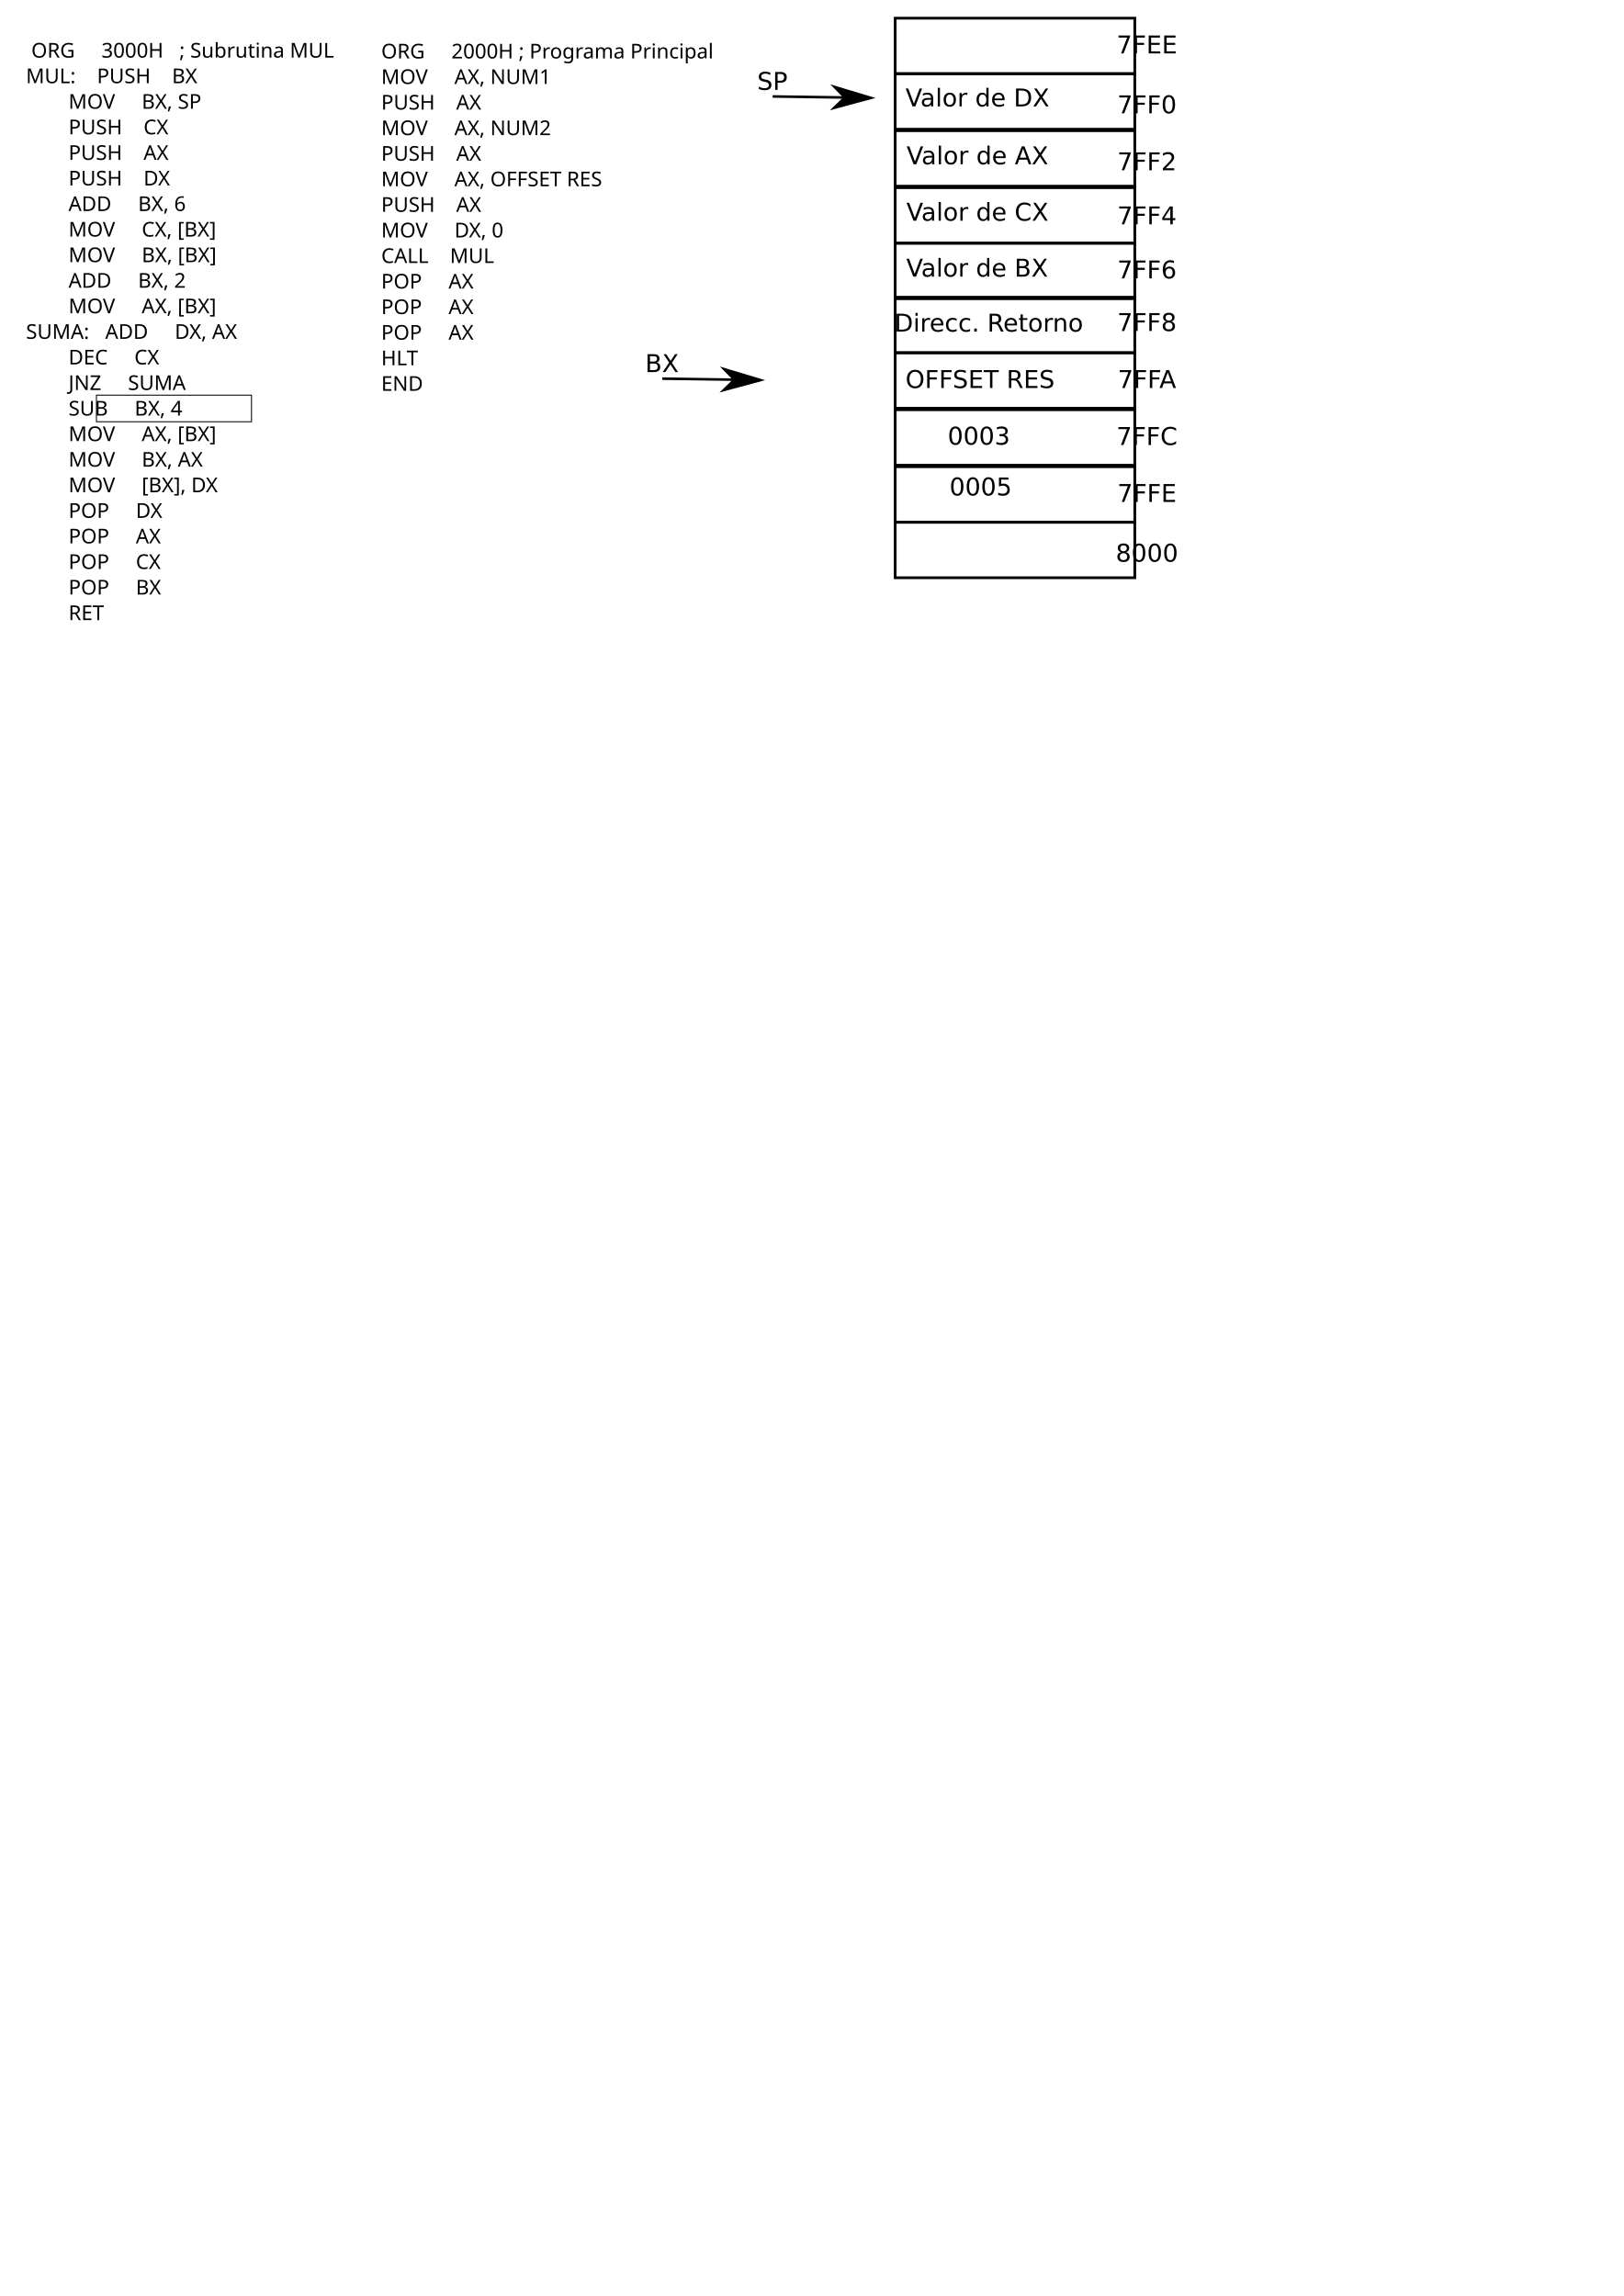
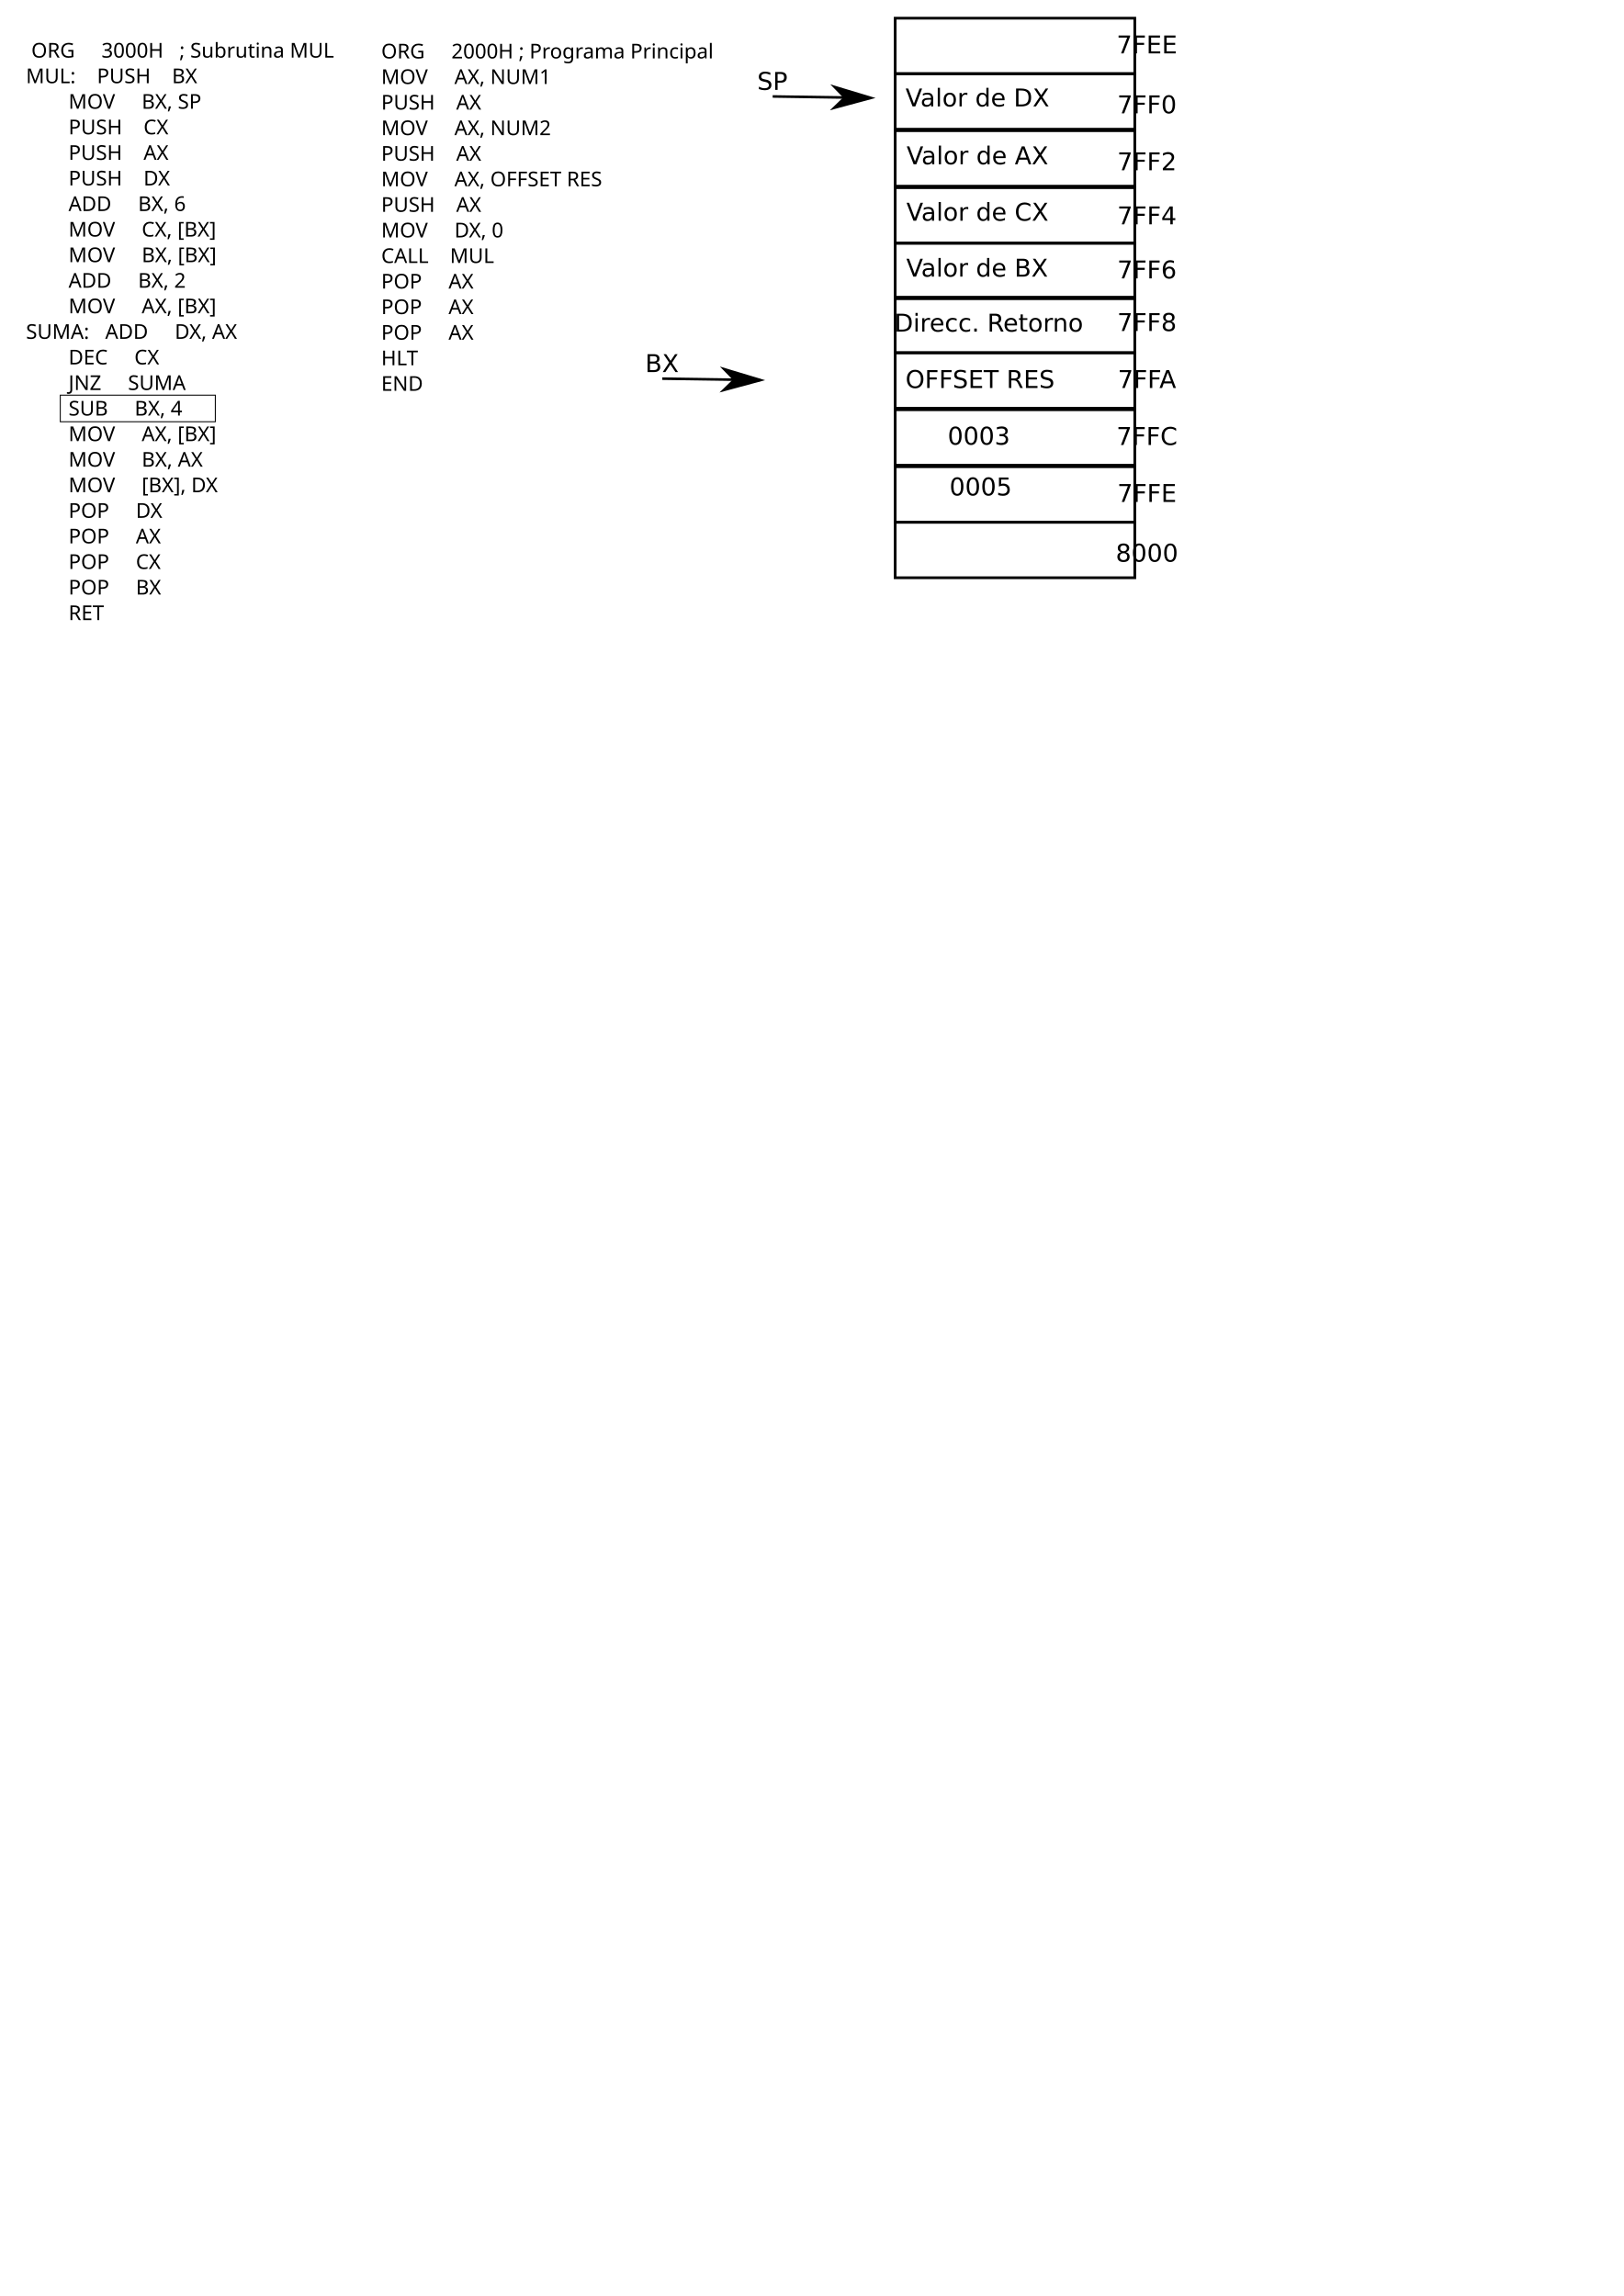
<svg xmlns="http://www.w3.org/2000/svg" xmlns:ns1="http://www.openswatchbook.org/uri/2009/osb" width="210mm" height="297mm" id="svg2" version="1.1">
  <defs id="defs4">
    <linearGradient id="linearGradient4765" ns1:paint="solid">
      <stop style="stop-color:#000000;stop-opacity:1;" offset="0" id="stop4767" />
    </linearGradient>
    <marker orient="auto" refY="0.0" refX="0.0" id="Arrow1Lend" style="overflow:visible;">
      <path id="path3891" d="M 0.0,0.0 L 5.0,-5.0 L -12.5,0.0 L 5.0,5.0 L 0.0,0.0 z " style="fill-rule:evenodd;stroke:#000000;stroke-width:1.0pt;marker-start:none;" transform="scale(0.8) rotate(180) translate(12.5,0)" />
    </marker>
    <marker orient="auto" refY="0.0" refX="0.0" id="Arrow1Lstart" style="overflow:visible">
      <path id="path3888" d="M 0.0,0.0 L 5.0,-5.0 L -12.5,0.0 L 5.0,5.0 L 0.0,0.0 z " style="fill-rule:evenodd;stroke:#000000;stroke-width:1.0pt;marker-start:none" transform="scale(0.8) translate(12.5,0)" />
    </marker>
    <marker orient="auto" refY="0" refX="0" id="Arrow1Lend-6" style="overflow:visible">
      <path id="path3891-5" d="M 0,0 5,-5 -12.5,0 5,5 0,0 z" style="fill-rule:evenodd;stroke:#000000;stroke-width:1pt;marker-start:none" transform="matrix(-0.8,0,0,-0.8,-10,0)" />
    </marker>
  </defs>
  <g id="layer1">
    <text xml:space="preserve" style="font-size:10px;font-style:normal;font-variant:normal;font-weight:normal;font-stretch:normal;text-align:start;line-height:125%;letter-spacing:0px;word-spacing:0px;writing-mode:lr-tb;text-anchor:start;fill:#000000;fill-opacity:1;stroke:none;font-family:AR PL KaitiM Big5;-inkscape-font-specification:AR PL KaitiM Big5" x="12.691" y="28.168" id="text2985">
      <tspan id="tspan3001" x="12.691" y="28.168"> ORG     3000H   ; Subrutina MUL</tspan>
      <tspan id="tspan3003" x="12.691" y="40.668">MUL:    <tspan style="font-size:10px;font-style:normal;font-variant:normal;font-weight:normal;font-stretch:normal;text-align:start;line-height:125%;writing-mode:lr;text-anchor:start;font-family:AR PL KaitiM Big5;-inkscape-font-specification:AR PL KaitiM Big5" id="tspan4755">PUSH    BX</tspan>
      </tspan>
      <tspan id="tspan3005" x="12.691" y="53.168">        MOV     BX, SP</tspan>
      <tspan id="tspan3007" x="12.691" y="65.668">        PUSH    CX</tspan>
      <tspan id="tspan3009" x="12.691" y="78.168">        PUSH    AX</tspan>
      <tspan id="tspan3011" x="12.691" y="90.668">        PUSH    DX</tspan>
      <tspan id="tspan3013" x="12.691" y="103.168">        ADD     BX, 6</tspan>
      <tspan id="tspan3015" x="12.691" y="115.668">        MOV     CX, [BX]</tspan>
      <tspan id="tspan3017" x="12.691" y="128.168">        MOV     BX, [BX]</tspan>
      <tspan id="tspan3019" x="12.691" y="140.668">        ADD     BX, 2</tspan>
      <tspan id="tspan3021" x="12.691" y="153.168">        MOV     AX, [BX]</tspan>
      <tspan id="tspan3023" x="12.691" y="165.668">SUMA:   ADD     DX, AX</tspan>
      <tspan id="tspan3025" x="12.691" y="178.168">        DEC     CX</tspan>
      <tspan id="tspan3027" x="12.691" y="190.668">        JNZ     SUMA</tspan>
      <tspan id="tspan3029" x="12.691" y="203.168">        SUB     BX, 4</tspan>
      <tspan id="tspan3031" x="12.691" y="215.668">        MOV     AX, [BX]</tspan>
      <tspan id="tspan3033" x="12.691" y="228.168">        MOV     BX, AX</tspan>
      <tspan id="tspan3035" x="12.691" y="240.668">        MOV     [BX], DX</tspan>
      <tspan id="tspan3037" x="12.691" y="253.168">        POP     DX</tspan>
      <tspan id="tspan3039" x="12.691" y="265.668">        POP     AX</tspan>
      <tspan id="tspan3041" x="12.691" y="278.168">        POP     CX</tspan>
      <tspan id="tspan3043" x="12.691" y="290.668">        POP     BX</tspan>
      <tspan id="tspan3075" x="12.691" y="303.168">        RET</tspan>
    </text>
    <text xml:space="preserve" style="font-size:10px;font-style:normal;font-variant:normal;font-weight:normal;font-stretch:normal;text-align:start;line-height:125%;letter-spacing:0px;word-spacing:0px;writing-mode:lr-tb;text-anchor:start;fill:#000000;fill-opacity:1;stroke:none;font-family:AR PL KaitiM Big5;-inkscape-font-specification:AR PL KaitiM Big5" x="183.742" y="28.57" id="text2985-9">
      <tspan y="28.57" x="183.742" id="tspan3049-9"> ORG     2000H ; Programa Principal</tspan>
      <tspan y="41.07" x="183.742" id="tspan3051-1"> MOV     AX, NUM1</tspan>
      <tspan y="53.57" x="183.742" id="tspan3053-0"> PUSH    AX</tspan>
      <tspan y="66.07" x="183.742" id="tspan3055-3"> MOV     AX, NUM2</tspan>
      <tspan y="78.57" x="183.742" id="tspan3057-5"> PUSH    AX</tspan>
      <tspan y="91.07" x="183.742" id="tspan3059-9"> MOV     AX, OFFSET RES</tspan>
      <tspan y="103.57" x="183.742" id="tspan3061-4"> PUSH    AX</tspan>
      <tspan y="116.07" x="183.742" id="tspan3063-8"> MOV     DX, 0</tspan>
      <tspan y="128.57" x="183.742" id="tspan3065-4"> CALL    MUL</tspan>
      <tspan y="141.07" x="183.742" id="tspan3067-6"> POP     AX</tspan>
      <tspan y="153.57" x="183.742" id="tspan3069-9"> POP     AX</tspan>
      <tspan y="166.07" x="183.742" id="tspan3071-2"> POP     AX</tspan>
      <tspan y="178.57" x="183.742" id="tspan3073-9"> HLT</tspan>
      <tspan y="191.07" x="183.742" id="tspan3075-0"> END</tspan>
    </text>
    <g id="g3079" transform="translate(-42.4264,-331.3301)">
      <g style="fill:none" id="g4008">
        <g style="fill:none" id="g3986" transform="translate(0.7142944,0)">
          <rect style="fill:none;stroke:#000000;stroke-width:1pt;stroke-linecap:butt;stroke-linejoin:miter;stroke-opacity:1" id="rect3872" width="117.143" height="27.143" x="479.286" y="476.648" />
          <rect y="503.791" x="479.286" height="27.143" width="117.143" id="rect3876-0" style="fill:none;stroke:#000000;stroke-width:1pt;stroke-linecap:butt;stroke-linejoin:miter;stroke-opacity:1" />
          <rect y="559.505" x="479.286" height="27.143" width="117.143" id="rect3876-7" style="fill:none;stroke:#000000;stroke-width:1pt;stroke-linecap:butt;stroke-linejoin:miter;stroke-opacity:1" />
          <rect y="531.648" x="479.286" height="27.143" width="117.143" id="rect3876-9" style="fill:none;stroke:#000000;stroke-width:1pt;stroke-linecap:butt;stroke-linejoin:miter;stroke-opacity:1" />
          <rect style="fill:none;stroke:#000000;stroke-width:1pt;stroke-linecap:butt;stroke-linejoin:miter;stroke-opacity:1" id="rect3872-4" width="117.143" height="27.143" x="479.286" y="586.648" />
        </g>
        <rect y="340.219" x="480" height="27.143" width="117.143" id="rect3872-2" style="fill:none;stroke:#000000;stroke-width:1pt;stroke-linecap:butt;stroke-linejoin:miter;stroke-opacity:1" />
        <rect style="fill:none;stroke:#000000;stroke-width:1pt;stroke-linecap:butt;stroke-linejoin:miter;stroke-opacity:1" id="rect3876-0-0" width="117.143" height="27.143" x="480" y="367.362" />
        <rect style="fill:none;stroke:#000000;stroke-width:1pt;stroke-linecap:butt;stroke-linejoin:miter;stroke-opacity:1" id="rect3876-7-6" width="117.143" height="27.143" x="480" y="423.077" />
        <rect style="fill:none;stroke:#000000;stroke-width:1pt;stroke-linecap:butt;stroke-linejoin:miter;stroke-opacity:1" id="rect3876-9-5" width="117.143" height="27.143" x="480" y="395.219" />
        <rect y="450.219" x="480" height="27.143" width="117.143" id="rect3872-4-9" style="fill:none;stroke:#000000;stroke-width:1pt;stroke-linecap:butt;stroke-linejoin:miter;stroke-opacity:1" />
      </g>
      <text id="text4789" y="605.934" x="616.423" style="font-size:12px;font-style:normal;font-variant:normal;font-weight:normal;font-stretch:normal;line-height:125%;letter-spacing:0px;word-spacing:0px;writing-mode:lr-tb;text-anchor:middle;fill:#000000;fill-opacity:1;stroke:none;font-family:Bitstream Vera Sans" xml:space="preserve">
        <tspan y="605.934" x="616.423" id="tspan4791">8000</tspan>
      </text>
      <text id="text4789-5" y="414.587" x="616.423" style="font-size:12px;font-style:normal;font-variant:normal;font-weight:normal;font-stretch:normal;line-height:125%;letter-spacing:0px;word-spacing:0px;writing-mode:lr-tb;text-anchor:middle;fill:#000000;fill-opacity:1;stroke:none;font-family:Bitstream Vera Sans" xml:space="preserve">
        <tspan y="414.587" x="616.423" id="tspan4791-5">7FF2</tspan>
      </text>
      <text id="text4789-4" y="441.016" x="616.423" style="font-size:12px;font-style:normal;font-variant:normal;font-weight:normal;font-stretch:normal;line-height:125%;letter-spacing:0px;word-spacing:0px;writing-mode:lr-tb;text-anchor:middle;fill:#000000;fill-opacity:1;stroke:none;font-family:Bitstream Vera Sans" xml:space="preserve">
        <tspan y="441.016" x="616.423" id="tspan4791-7">7FF4</tspan>
      </text>
      <text id="text4789-6" y="467.445" x="616.423" style="font-size:12px;font-style:normal;font-variant:normal;font-weight:normal;font-stretch:normal;line-height:125%;letter-spacing:0px;word-spacing:0px;writing-mode:lr-tb;text-anchor:middle;fill:#000000;fill-opacity:1;stroke:none;font-family:Bitstream Vera Sans" xml:space="preserve">
        <tspan y="467.445" x="616.423" id="tspan4791-56">7FF6</tspan>
      </text>
      <text id="text4789-9" y="493.159" x="616.423" style="font-size:12px;font-style:normal;font-variant:normal;font-weight:normal;font-stretch:normal;line-height:125%;letter-spacing:0px;word-spacing:0px;writing-mode:lr-tb;text-anchor:middle;fill:#000000;fill-opacity:1;stroke:none;font-family:Bitstream Vera Sans" xml:space="preserve">
        <tspan y="493.159" x="616.423" id="tspan4791-3">7FF8</tspan>
      </text>
      <text id="text4789-7" y="521.016" x="616.423" style="font-size:12px;font-style:normal;font-variant:normal;font-weight:normal;font-stretch:normal;line-height:125%;letter-spacing:0px;word-spacing:0px;writing-mode:lr-tb;text-anchor:middle;fill:#000000;fill-opacity:1;stroke:none;font-family:Bitstream Vera Sans" xml:space="preserve">
        <tspan y="521.016" x="616.423" id="tspan4791-4">7FFA</tspan>
      </text>
      <text id="text4789-52" y="548.873" x="616.423" style="font-size:12px;font-style:normal;font-variant:normal;font-weight:normal;font-stretch:normal;line-height:125%;letter-spacing:0px;word-spacing:0px;writing-mode:lr-tb;text-anchor:middle;fill:#000000;fill-opacity:1;stroke:none;font-family:Bitstream Vera Sans" xml:space="preserve">
        <tspan y="548.873" x="616.423" id="tspan4791-54">7FFC</tspan>
      </text>
      <text id="text4789-74" y="576.73" x="616.423" style="font-size:12px;font-style:normal;font-variant:normal;font-weight:normal;font-stretch:normal;line-height:125%;letter-spacing:0px;word-spacing:0px;writing-mode:lr-tb;text-anchor:middle;fill:#000000;fill-opacity:1;stroke:none;font-family:Bitstream Vera Sans" xml:space="preserve">
        <tspan y="576.73" x="616.423" id="tspan4791-43">7FFE</tspan>
      </text>
      <text id="text4789-5-5" y="386.73" x="616.423" style="font-size:12px;font-style:normal;font-variant:normal;font-weight:normal;font-stretch:normal;line-height:125%;letter-spacing:0px;word-spacing:0px;writing-mode:lr-tb;text-anchor:middle;fill:#000000;fill-opacity:1;stroke:none;font-family:Bitstream Vera Sans" xml:space="preserve">
        <tspan y="386.73" x="616.423" id="tspan4791-5-5">7FF0</tspan>
      </text>
      <text id="text4789-5-4" y="357.445" x="616.423" style="font-size:12px;font-style:normal;font-variant:normal;font-weight:normal;font-stretch:normal;line-height:125%;letter-spacing:0px;word-spacing:0px;writing-mode:lr-tb;text-anchor:middle;fill:#000000;fill-opacity:1;stroke:none;font-family:Bitstream Vera Sans" xml:space="preserve">
        <tspan y="357.445" x="616.423" id="tspan4791-5-7">7FEE</tspan>
      </text>
    </g>
    <g id="g4701" transform="translate(-24.44671,-550.2086)">
      <path id="path3115" d="M 402.143,597.362 450,598.076" style="fill:none;stroke:#000000;stroke-width:1.25;stroke-linecap:butt;stroke-linejoin:miter;stroke-miterlimit:4;stroke-opacity:1;stroke-dasharray:none;marker-start:none;marker-end:url(#Arrow1Lend)" />
      <text id="text4697" y="594.148" x="415.357" style="font-size:12px;font-style:normal;font-variant:normal;font-weight:normal;font-stretch:normal;line-height:125%;letter-spacing:0px;word-spacing:0px;writing-mode:lr-tb;text-anchor:middle;fill:#000000;fill-opacity:1;stroke:none;font-family:Bitstream Vera Sans" xml:space="preserve">
        <tspan y="594.148" x="415.357" id="tspan4699">SP</tspan>
      </text>
    </g>
    <g transform="translate(-78.41557,-412.2412)" id="g4701-6">
      <path id="path3115-9" d="M 402.143,597.362 450,598.076" style="fill:none;stroke:#000000;stroke-width:1.25;stroke-linecap:butt;stroke-linejoin:miter;stroke-miterlimit:4;stroke-opacity:1;stroke-dasharray:none;marker-start:none;marker-end:url(#Arrow1Lend)" />
      <text id="text4697-3" y="594.148" x="415.357" style="font-size:12px;font-style:normal;font-variant:normal;font-weight:normal;font-stretch:normal;line-height:125%;letter-spacing:0px;word-spacing:0px;writing-mode:lr-tb;text-anchor:middle;fill:#000000;fill-opacity:1;stroke:none;font-family:Bitstream Vera Sans" xml:space="preserve">
        <tspan y="594.148" x="415.357" id="tspan4699-7">BX</tspan>
      </text>
    </g>
-     <rect style="fill:none;stroke:#000000;stroke-width:0.353pt;stroke-linecap:butt;stroke-linejoin:miter;stroke-opacity:1" id="rect4763" width="75.794" height="12.998" x="47.14" y="193.193" />
+     <rect style="fill:none;stroke:#000000;stroke-width:0.353pt;stroke-linecap:butt;stroke-linejoin:miter;stroke-opacity:1" id="rect4763" width="75.794" height="12.998" x="29.462" y="193.193" />
    <text xml:space="preserve" style="font-size:12px;font-style:normal;font-variant:normal;font-weight:normal;font-stretch:normal;line-height:125%;letter-spacing:0px;word-spacing:0px;writing-mode:lr-tb;text-anchor:middle;fill:#000000;fill-opacity:1;stroke:none;font-family:Bitstream Vera Sans" x="488.914" y="242.22" id="text4790">
      <tspan id="tspan4792" x="488.914" y="242.22">0005</tspan>
    </text>
    <text xml:space="preserve" style="font-size:12px;font-style:normal;font-variant:normal;font-weight:normal;font-stretch:normal;line-height:125%;letter-spacing:0px;word-spacing:0px;writing-mode:lr-tb;text-anchor:middle;fill:#000000;fill-opacity:1;stroke:none;font-family:Bitstream Vera Sans" x="488.036" y="217.395" id="text4790-4">
      <tspan id="tspan4792-7" x="488.036" y="217.395">0003</tspan>
    </text>
    <text xml:space="preserve" style="font-size:12px;font-style:normal;font-variant:normal;font-weight:normal;font-stretch:normal;line-height:125%;letter-spacing:0px;word-spacing:0px;writing-mode:lr-tb;text-anchor:middle;fill:#000000;fill-opacity:1;stroke:none;font-family:Bitstream Vera Sans" x="488.611" y="189.692" id="text3076">
      <tspan id="tspan3078" x="488.611" y="189.692">OFFSET RES</tspan>
    </text>
    <text xml:space="preserve" style="font-size:12px;font-style:normal;font-variant:normal;font-weight:normal;font-stretch:normal;line-height:125%;letter-spacing:0px;word-spacing:0px;writing-mode:lr-tb;text-anchor:middle;fill:#000000;fill-opacity:1;stroke:none;font-family:Bitstream Vera Sans" x="492.853" y="162.115" id="text3099">
      <tspan id="tspan3101" x="492.853" y="162.115">Direcc. Retorno</tspan>
    </text>
    <text xml:space="preserve" style="font-size:12px;font-style:normal;font-variant:normal;font-weight:normal;font-stretch:normal;line-height:125%;letter-spacing:0px;word-spacing:0px;writing-mode:lr-tb;text-anchor:middle;fill:#000000;fill-opacity:1;stroke:none;font-family:Bitstream Vera Sans" x="487.197" y="135.245" id="text5100">
      <tspan id="tspan5102" x="487.197" y="135.245">Valor de BX</tspan>
    </text>
    <text xml:space="preserve" style="font-size:12px;font-style:normal;font-variant:normal;font-weight:normal;font-stretch:normal;line-height:125%;letter-spacing:0px;word-spacing:0px;writing-mode:lr-tb;text-anchor:middle;fill:#000000;fill-opacity:1;stroke:none;font-family:Bitstream Vera Sans" x="487.34" y="107.899" id="text5100-5">
      <tspan id="tspan5102-5" x="487.34" y="107.899">Valor de CX</tspan>
    </text>
    <text xml:space="preserve" style="font-size:12px;font-style:normal;font-variant:normal;font-weight:normal;font-stretch:normal;line-height:125%;letter-spacing:0px;word-spacing:0px;writing-mode:lr-tb;text-anchor:middle;fill:#000000;fill-opacity:1;stroke:none;font-family:Bitstream Vera Sans" x="487.34" y="80.321" id="text5100-5-4">
      <tspan id="tspan5102-5-7" x="487.34" y="80.321">Valor de AX</tspan>
    </text>
    <text xml:space="preserve" style="font-size:12px;font-style:normal;font-variant:normal;font-weight:normal;font-stretch:normal;line-height:125%;letter-spacing:0px;word-spacing:0px;writing-mode:lr-tb;text-anchor:middle;fill:#000000;fill-opacity:1;stroke:none;font-family:Bitstream Vera Sans" x="487.34" y="52.037" id="text5100-5-4-5">
      <tspan id="tspan5102-5-7-5" x="487.34" y="52.037">Valor de DX</tspan>
    </text>
  </g>
</svg>
